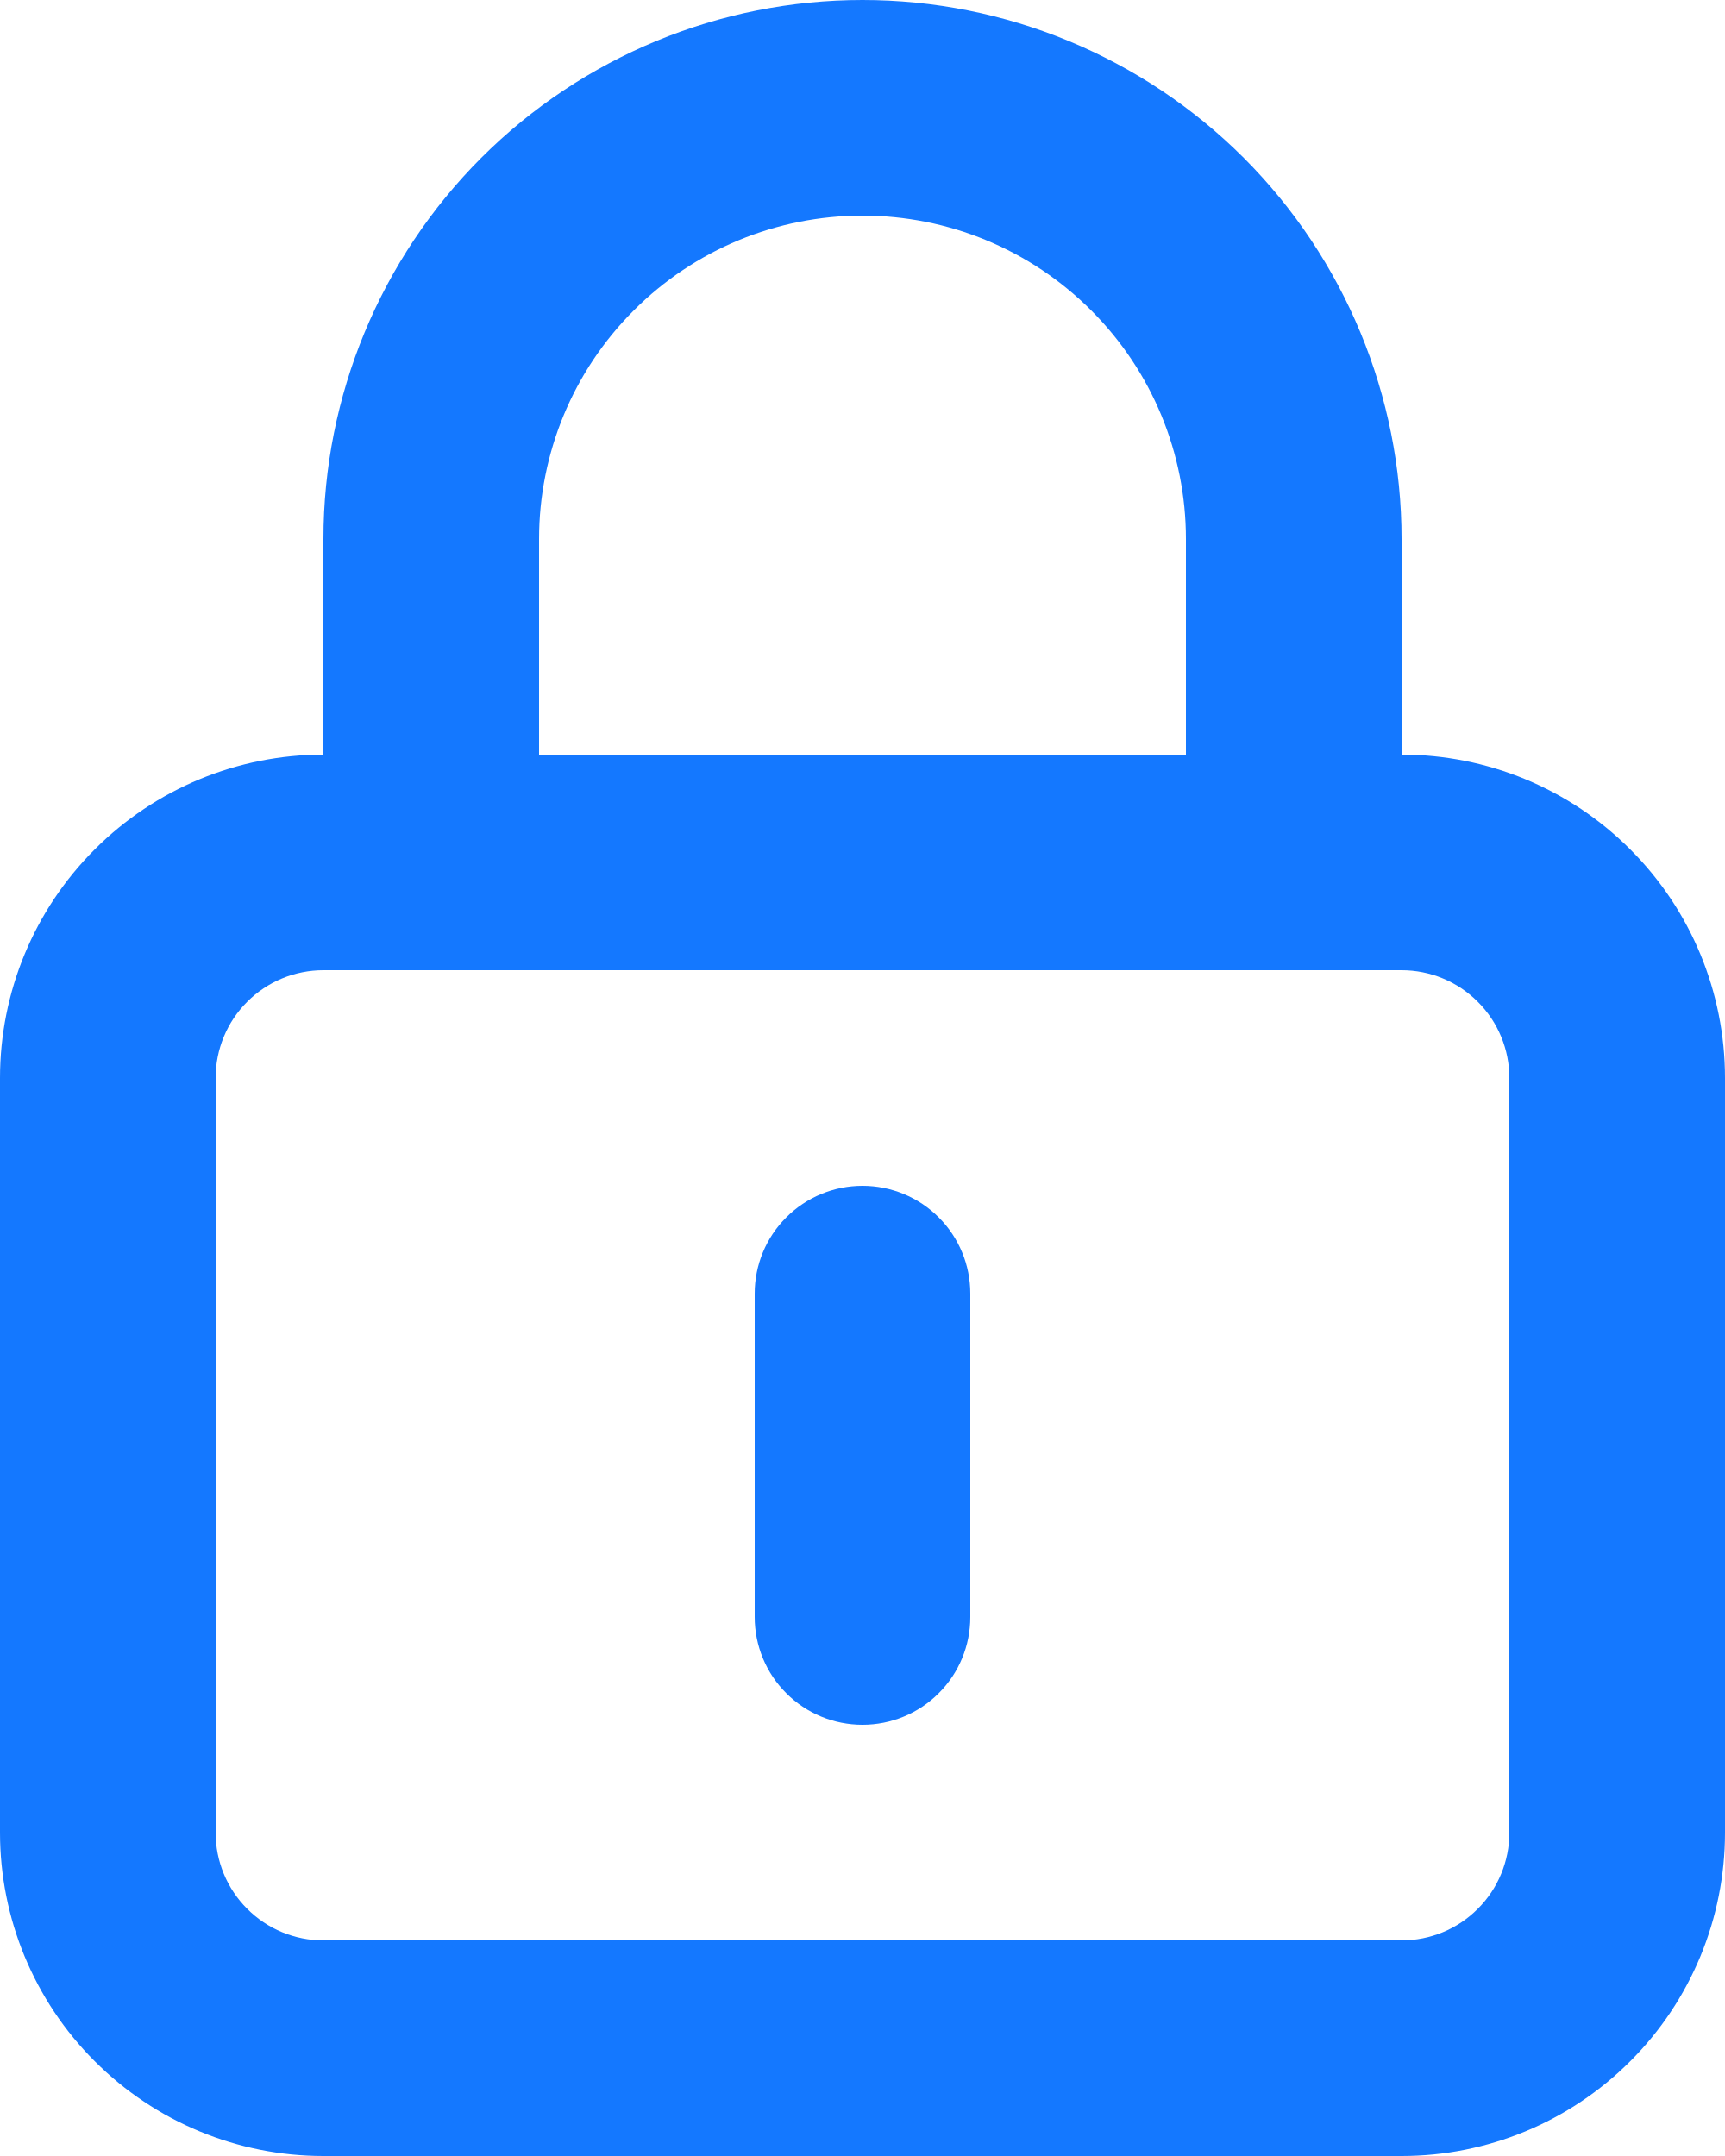
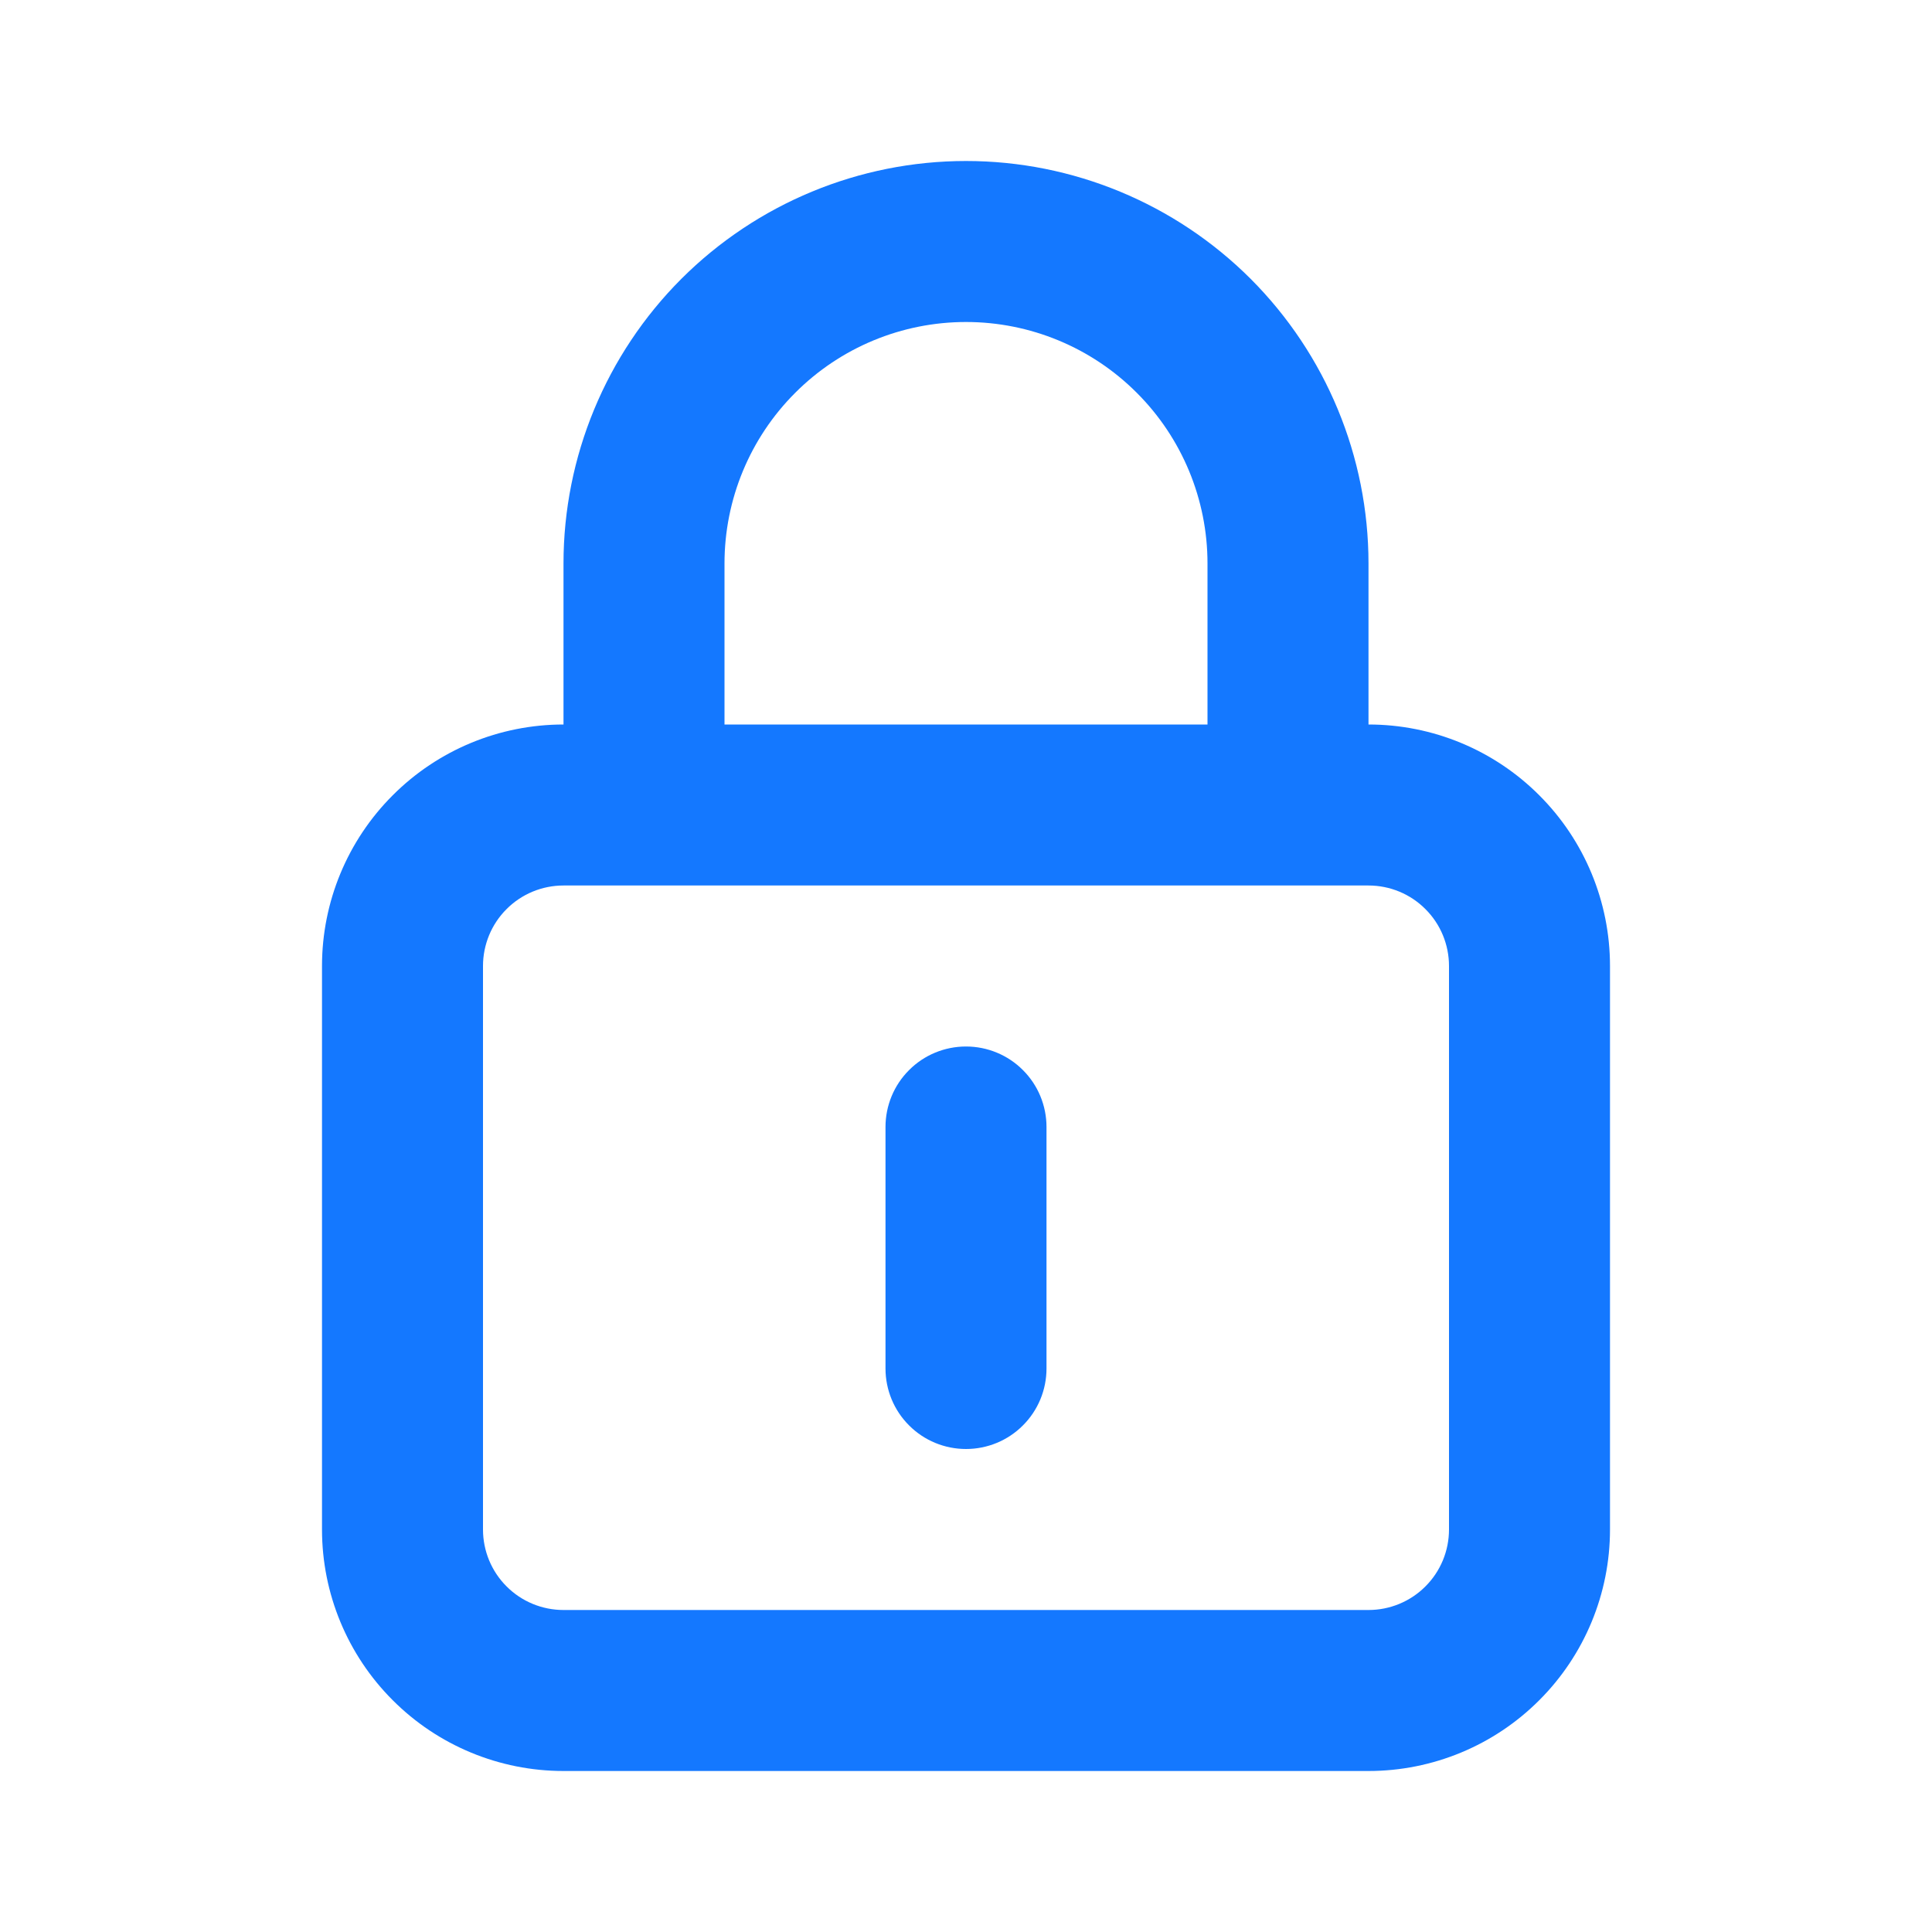
- <svg xmlns="http://www.w3.org/2000/svg" width="16" height="20" viewBox="0 0 16 20" fill="none">
-   <path d="M8 11C7.735 11 7.48 11.105 7.293 11.293C7.105 11.48 7 11.735 7 12V15C7 15.265 7.105 15.52 7.293 15.707C7.48 15.895 7.735 16 8 16C8.265 16 8.52 15.895 8.707 15.707C8.895 15.52 9 15.265 9 15V12C9 11.735 8.895 11.48 8.707 11.293C8.52 11.105 8.265 11 8 11ZM13 7V5C13 3.674 12.473 2.402 11.536 1.464C10.598 0.527 9.326 0 8 0C6.674 0 5.402 0.527 4.464 1.464C3.527 2.402 3 3.674 3 5V7C2.204 7 1.441 7.316 0.879 7.879C0.316 8.441 0 9.204 0 10V17C0 17.796 0.316 18.559 0.879 19.121C1.441 19.684 2.204 20 3 20H13C13.796 20 14.559 19.684 15.121 19.121C15.684 18.559 16 17.796 16 17V10C16 9.204 15.684 8.441 15.121 7.879C14.559 7.316 13.796 7 13 7ZM5 5C5 4.204 5.316 3.441 5.879 2.879C6.441 2.316 7.204 2 8 2C8.796 2 9.559 2.316 10.121 2.879C10.684 3.441 11 4.204 11 5V7H5V5ZM14 17C14 17.265 13.895 17.52 13.707 17.707C13.52 17.895 13.265 18 13 18H3C2.735 18 2.48 17.895 2.293 17.707C2.105 17.52 2 17.265 2 17V10C2 9.735 2.105 9.48 2.293 9.293C2.48 9.105 2.735 9 3 9H13C13.265 9 13.52 9.105 13.707 9.293C13.895 9.48 14 9.735 14 10V17Z" fill="#1478FF" />
+ <svg xmlns="http://www.w3.org/2000/svg" width="24" height="24" viewBox="0 0 24 24" fill="none">
+   <path d="M12 13C11.735 13 11.48 13.105 11.293 13.293C11.105 13.48 11 13.735 11 14V17C11 17.265 11.105 17.52 11.293 17.707C11.48 17.895 11.735 18 12 18C12.265 18 12.52 17.895 12.707 17.707C12.895 17.52 13 17.265 13 17V14C13 13.735 12.895 13.48 12.707 13.293C12.52 13.105 12.265 13 12 13ZM17 9V7C17 5.674 16.473 4.402 15.536 3.464C14.598 2.527 13.326 2 12 2C10.674 2 9.402 2.527 8.464 3.464C7.527 4.402 7 5.674 7 7V9C6.204 9 5.441 9.316 4.879 9.879C4.316 10.441 4 11.204 4 12V19C4 19.796 4.316 20.559 4.879 21.121C5.441 21.684 6.204 22 7 22H17C17.796 22 18.559 21.684 19.121 21.121C19.684 20.559 20 19.796 20 19V12C20 11.204 19.684 10.441 19.121 9.879C18.559 9.316 17.796 9 17 9ZM9 7C9 6.204 9.316 5.441 9.879 4.879C10.441 4.316 11.204 4 12 4C12.796 4 13.559 4.316 14.121 4.879C14.684 5.441 15 6.204 15 7V9H9V7ZM18 19C18 19.265 17.895 19.52 17.707 19.707C17.52 19.895 17.265 20 17 20H7C6.735 20 6.48 19.895 6.293 19.707C6.105 19.52 6 19.265 6 19V12C6 11.735 6.105 11.48 6.293 11.293C6.48 11.105 6.735 11 7 11H17C17.265 11 17.52 11.105 17.707 11.293C17.895 11.48 18 11.735 18 12V19Z" fill="#1478FF" />
</svg>
